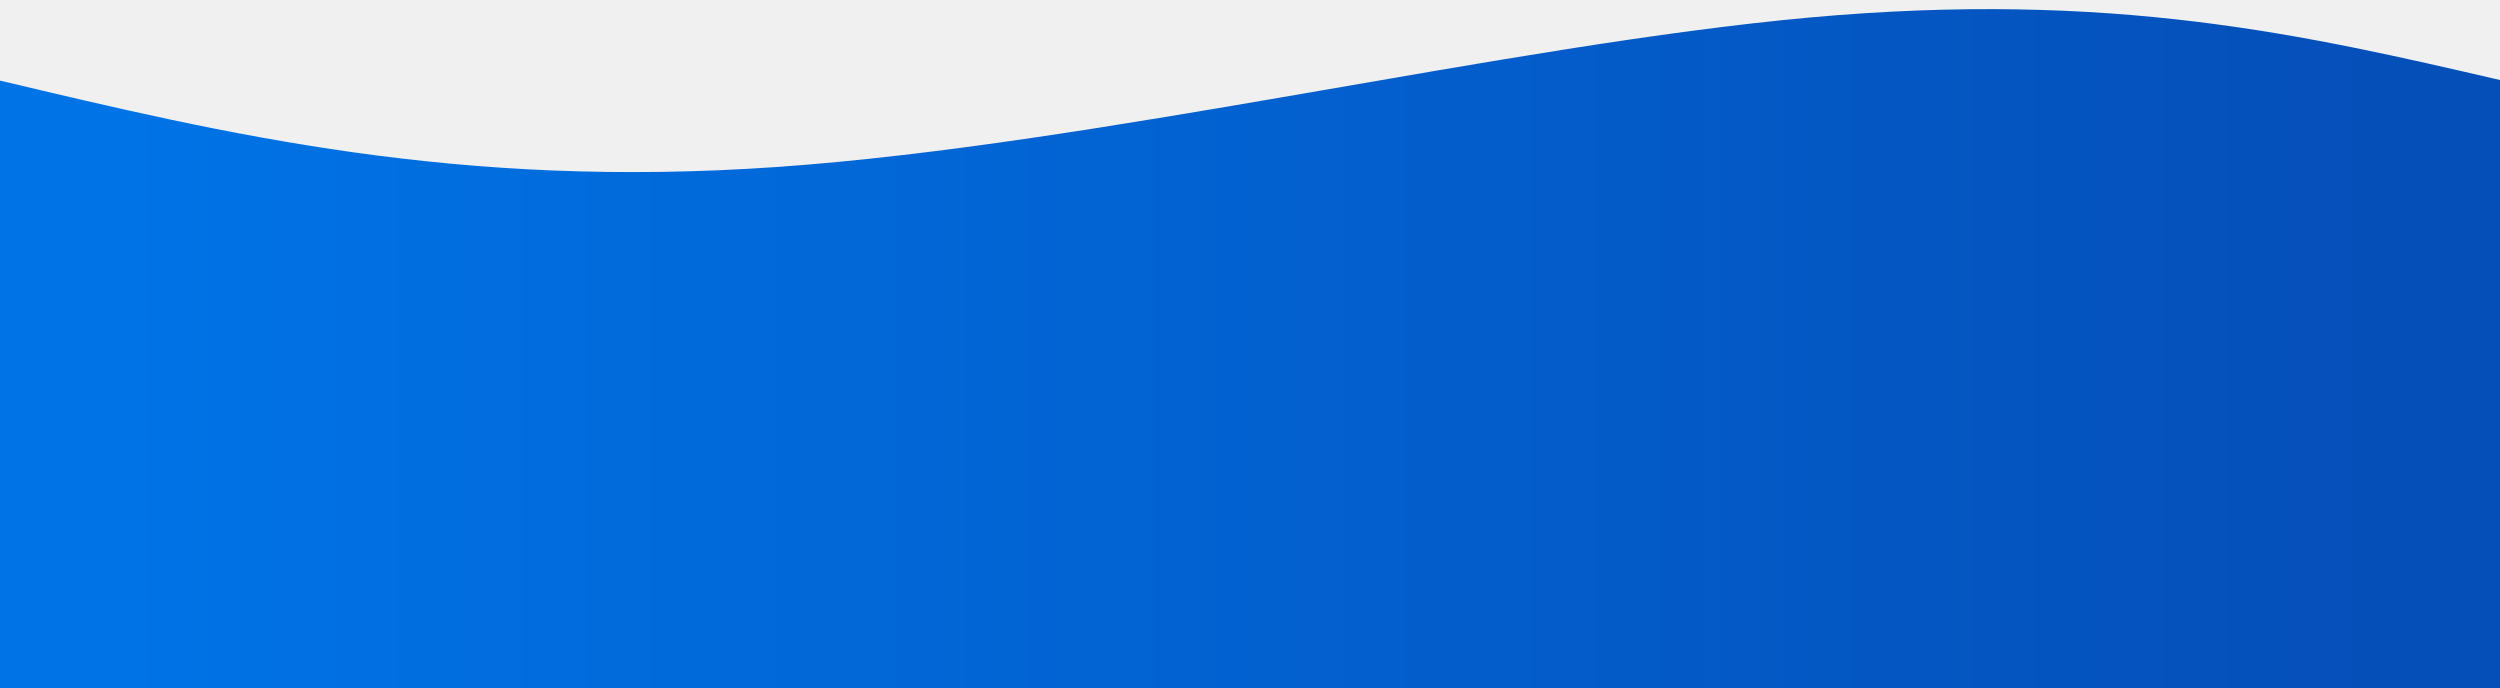
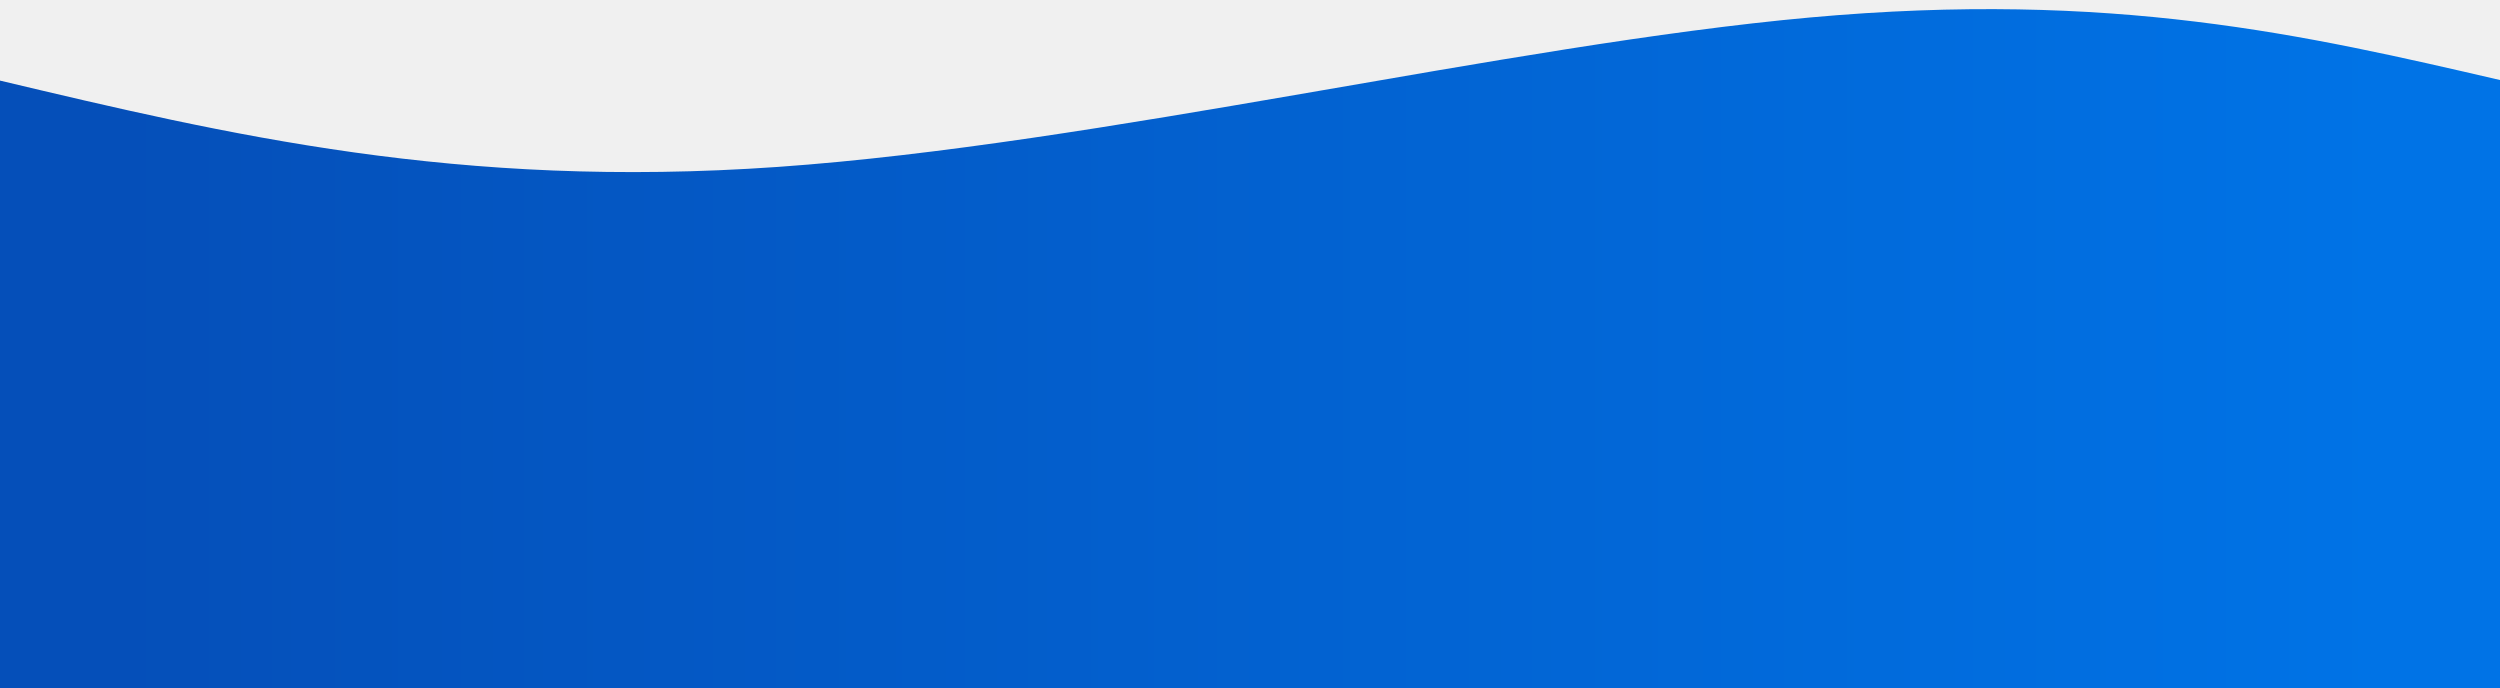
- <svg xmlns="http://www.w3.org/2000/svg" id="master-artboard" viewBox="0 0 1398.665 384.782" version="1.1" x="0px" y="0px" style="enable-background:new 0 0 336 235.2;" width="1398.665px" height="384.782px">
+ <svg xmlns="http://www.w3.org/2000/svg" id="master-artboard" viewBox="0 0 1398.665 384.782" version="1.1" x="0px" y="0px" style="enable-background:new 0 0 336 235.2;" width="100%" height="100%">
  <rect id="ee-background" x="0" y="0" width="1398.665" height="384.782" style="fill: white; fill-opacity: 0; pointer-events: none;" />
  <defs>
-     <linearGradient id="gradient" x1="0%" y1="50%" x2="100%" y2="50%">
+     <linearGradient id="gradient" x1="100%" y1="50%" x2="0%" y2="50%">
      <stop offset="5%" stop-color="#0073e6" />
      <stop offset="95%" stop-color="#054fb9" />
    </linearGradient>
  </defs>
  <g transform="matrix(-0.9722222, 0, 0, -0.9722222, 1398.666, 385.05)">
    <path d="M 0,700 C 0,700 0,350 0,350 C 132.4,381.467 264.8,412.933 449,400 C 633.2,387.067 869.2,329.733 1043,314 C 1216.8,298.267 1328.4,324.133 1440,350 C 1440,350 1440,700 1440,700 Z" stroke="none" stroke-width="0" fill="url(#gradient)" fill-opacity="1" class="transition-all duration-300 ease-in-out delay-150 path-0" transform="rotate(-180 720 350)" />
  </g>
</svg>
